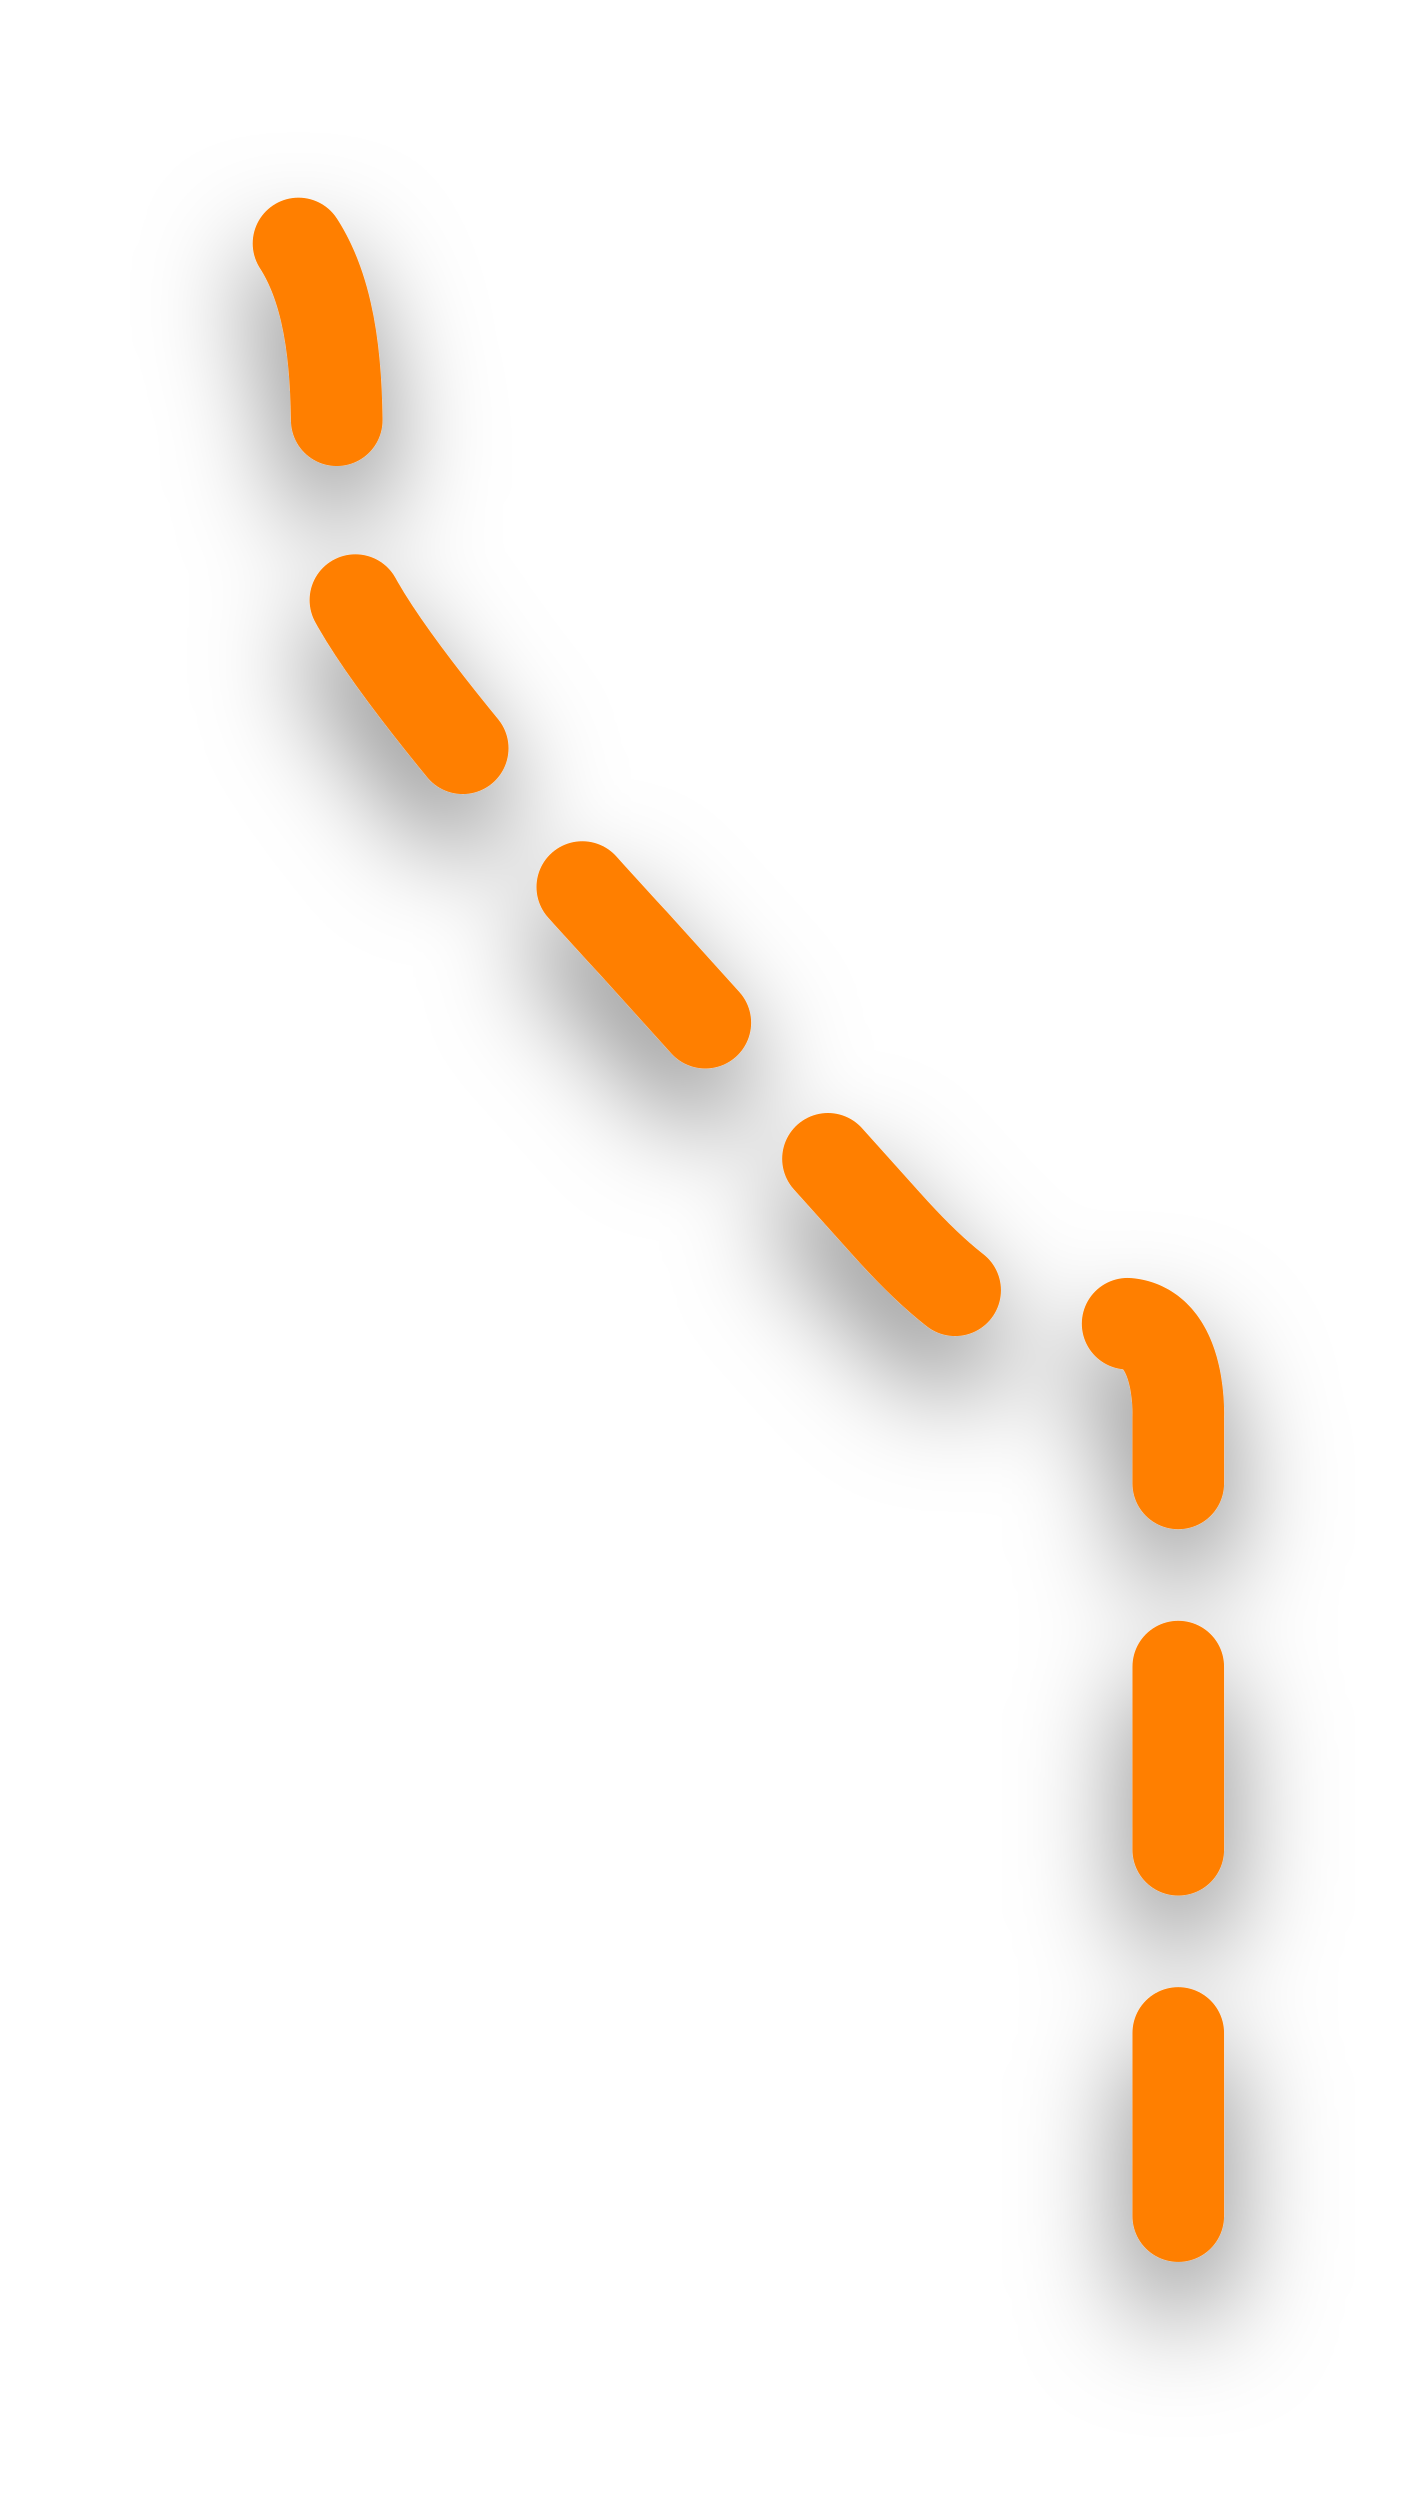
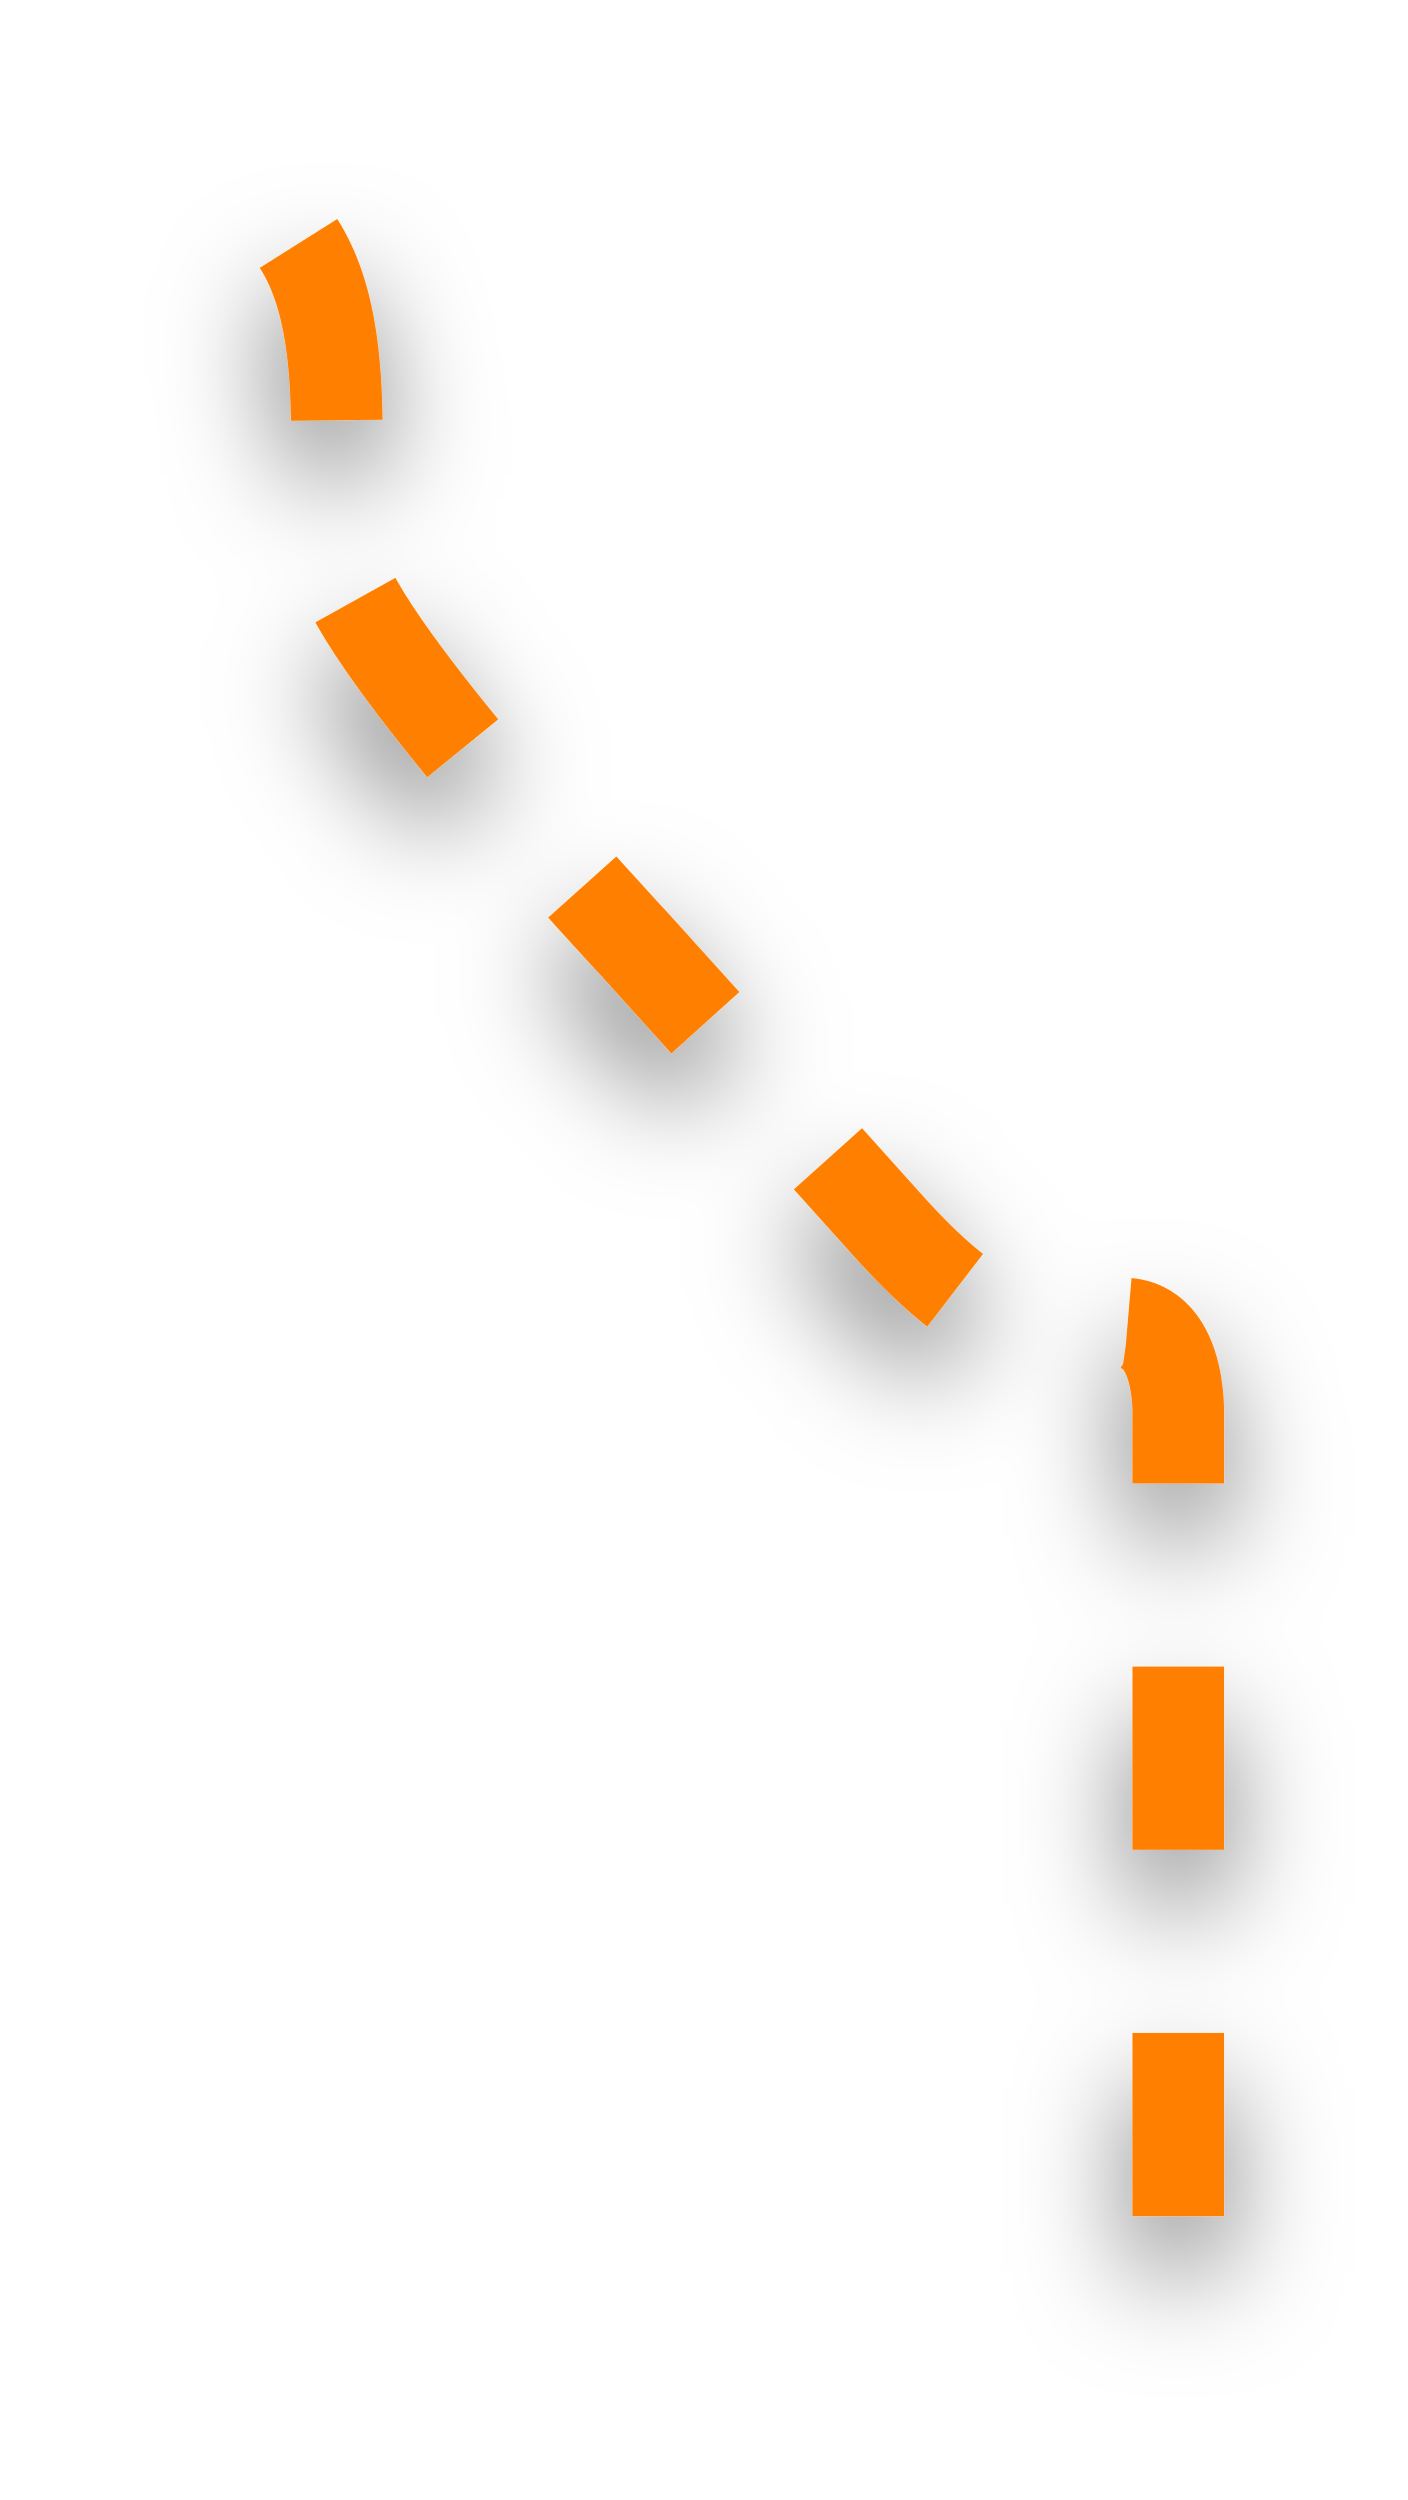
<svg xmlns="http://www.w3.org/2000/svg" width="76.829" height="136.481" viewBox="0 0 76.829 136.481">
  <defs>
    <filter id="Path_405" x="0" y="0" width="76.829" height="136.481" filterUnits="userSpaceOnUse">
      <feOffset dy="3" input="SourceAlpha" />
      <feGaussianBlur stdDeviation="3" result="blur" />
      <feFlood flood-opacity="0.502" />
      <feComposite operator="in" in2="blur" />
      <feComposite in="SourceGraphic" />
    </filter>
  </defs>
  <g transform="matrix(1, 0, 0, 1, 0, 0)" filter="url(#Path_405)">
-     <path id="Path_405-2" data-name="Path 405" d="M938.564,6031.353v-43.587s.285-6.038-3.919-5.029-7.218-.19-12.044-5.585S908.86,5961.9,908.86,5961.9s-15.128-16.177-16.03-20.72,1.7-15.948-4.763-19.982" transform="translate(-874.24 -5910.37)" fill="none" stroke="#FF7F00" stroke-linecap="round" stroke-width="5" stroke-dasharray="10 10" />
+     <path id="Path_405-2" data-name="Path 405" d="M938.564,6031.353v-43.587s.285-6.038-3.919-5.029-7.218-.19-12.044-5.585S908.86,5961.9,908.86,5961.9s-15.128-16.177-16.03-20.72,1.7-15.948-4.763-19.982" transform="translate(-874.24 -5910.37)" fill="none" stroke="#FF7F00" stroke-width="5" stroke-dasharray="10 10" />
  </g>
</svg>
